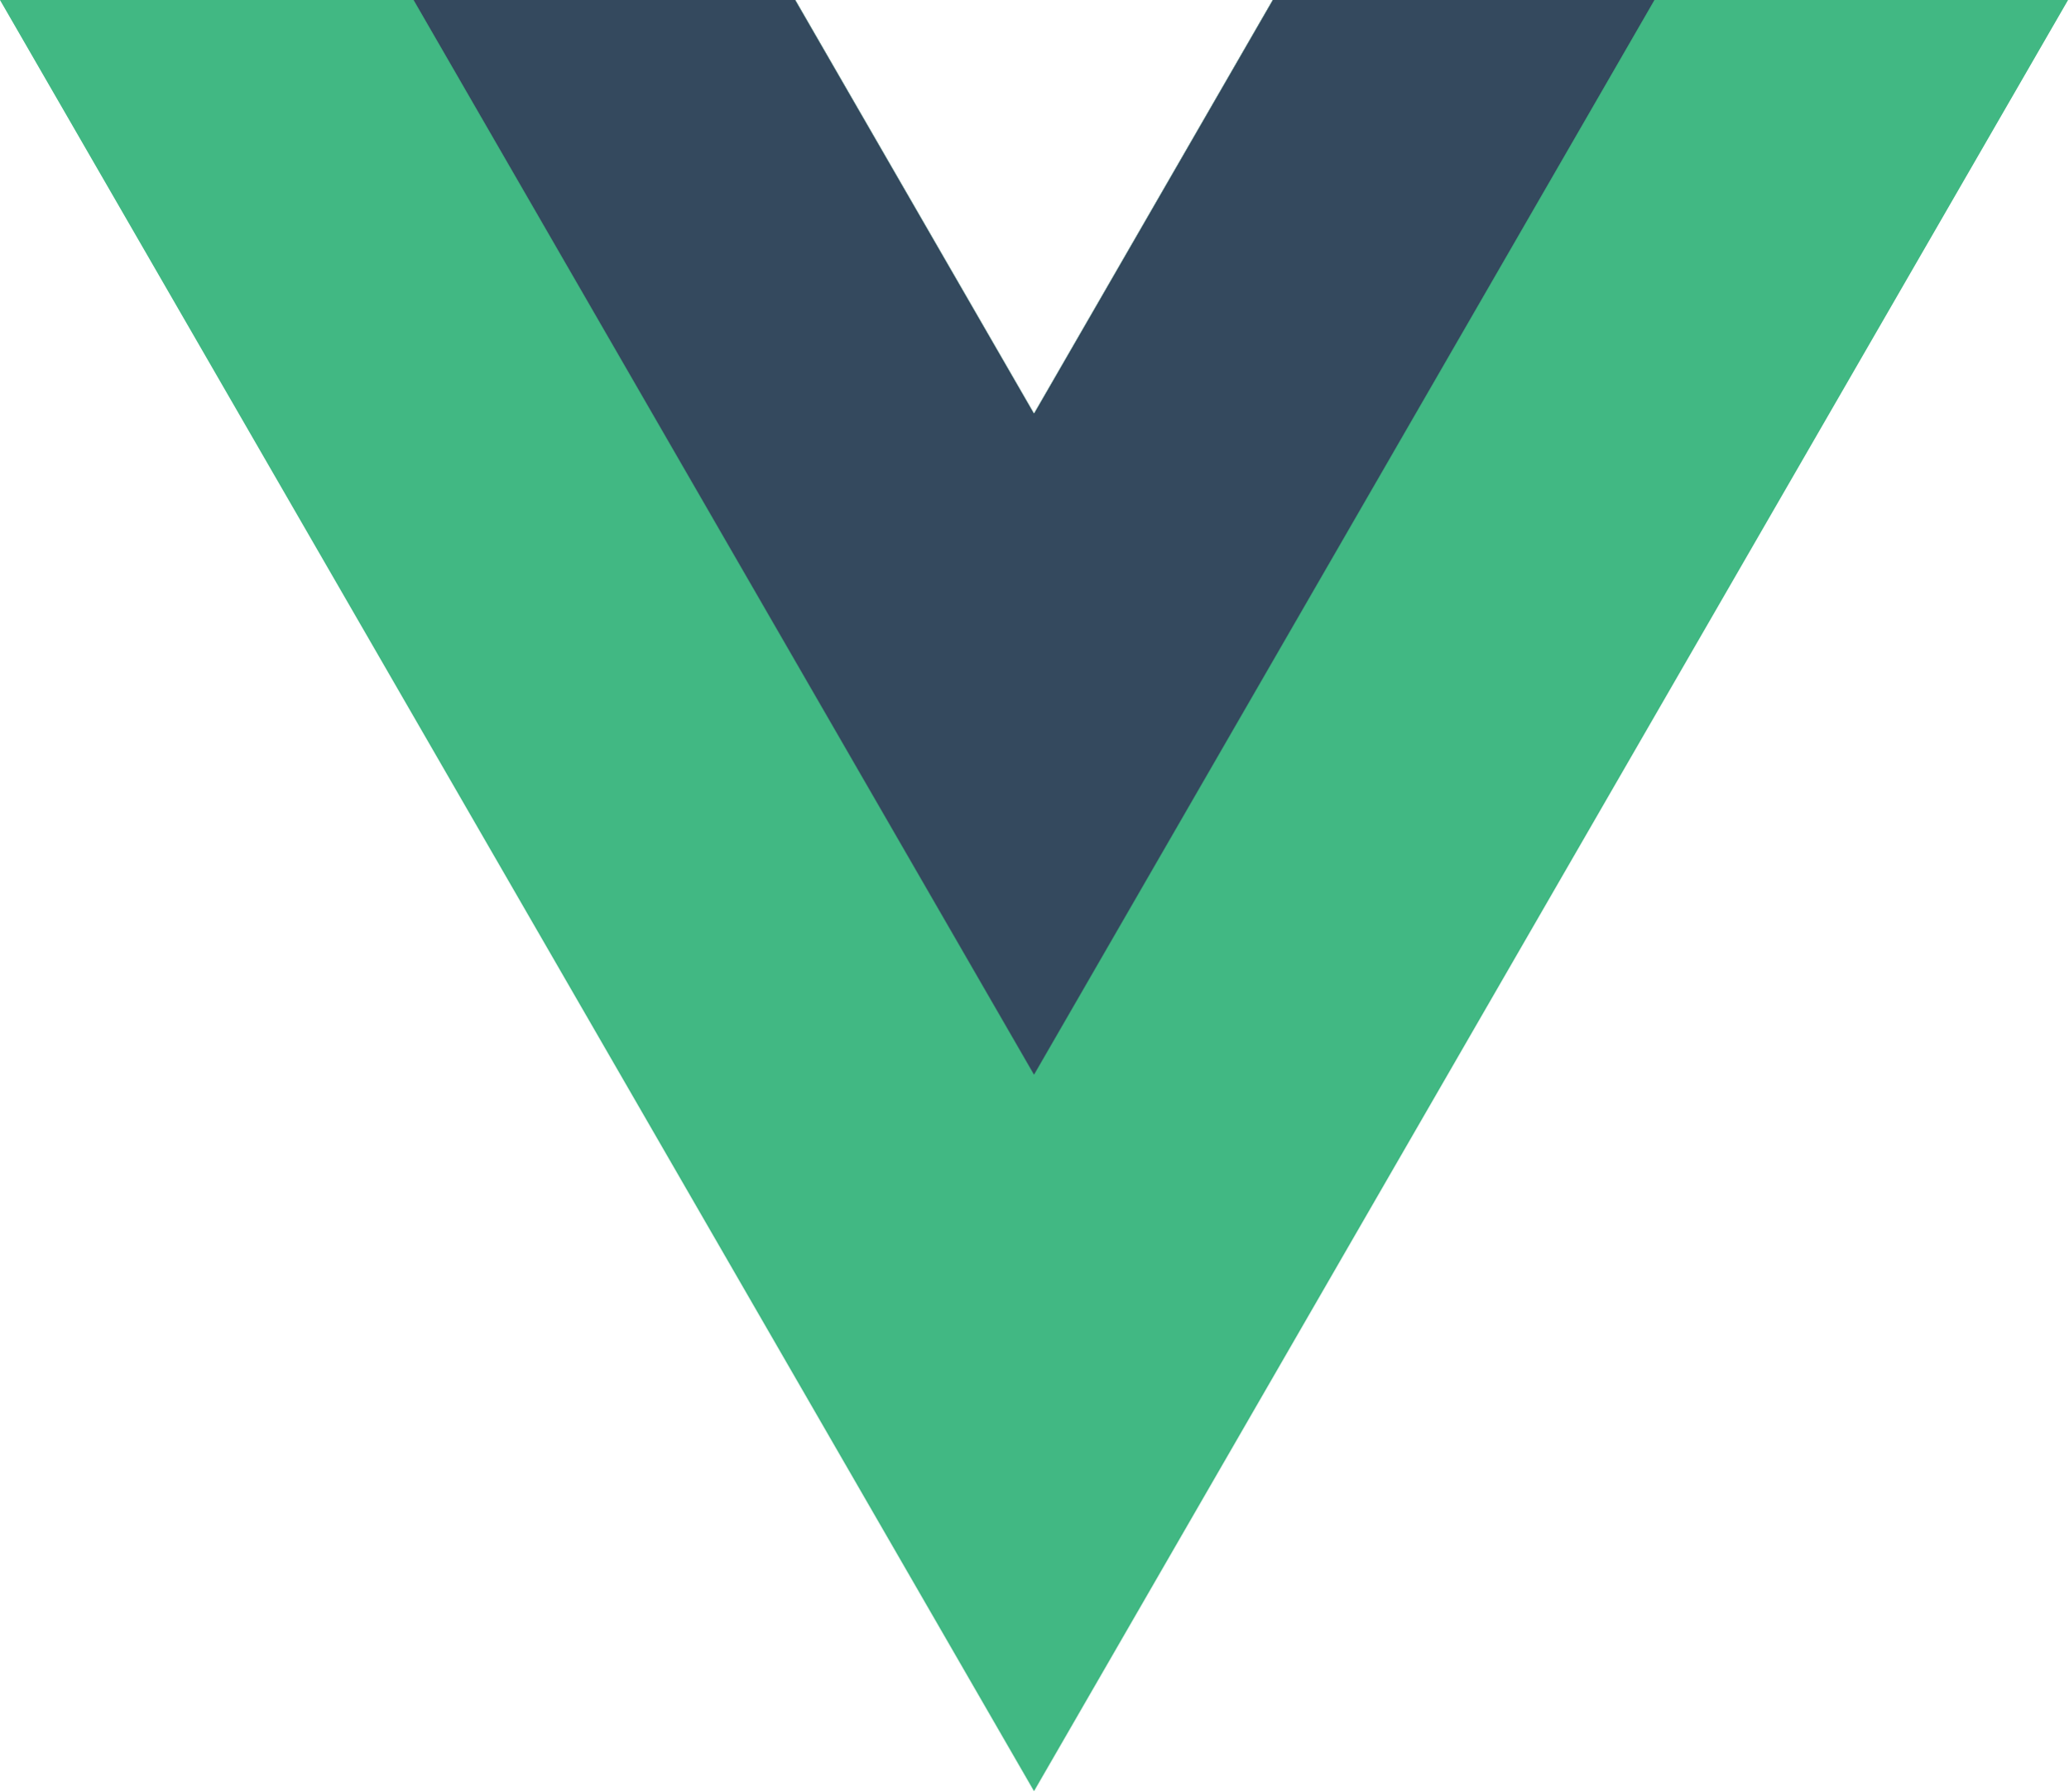
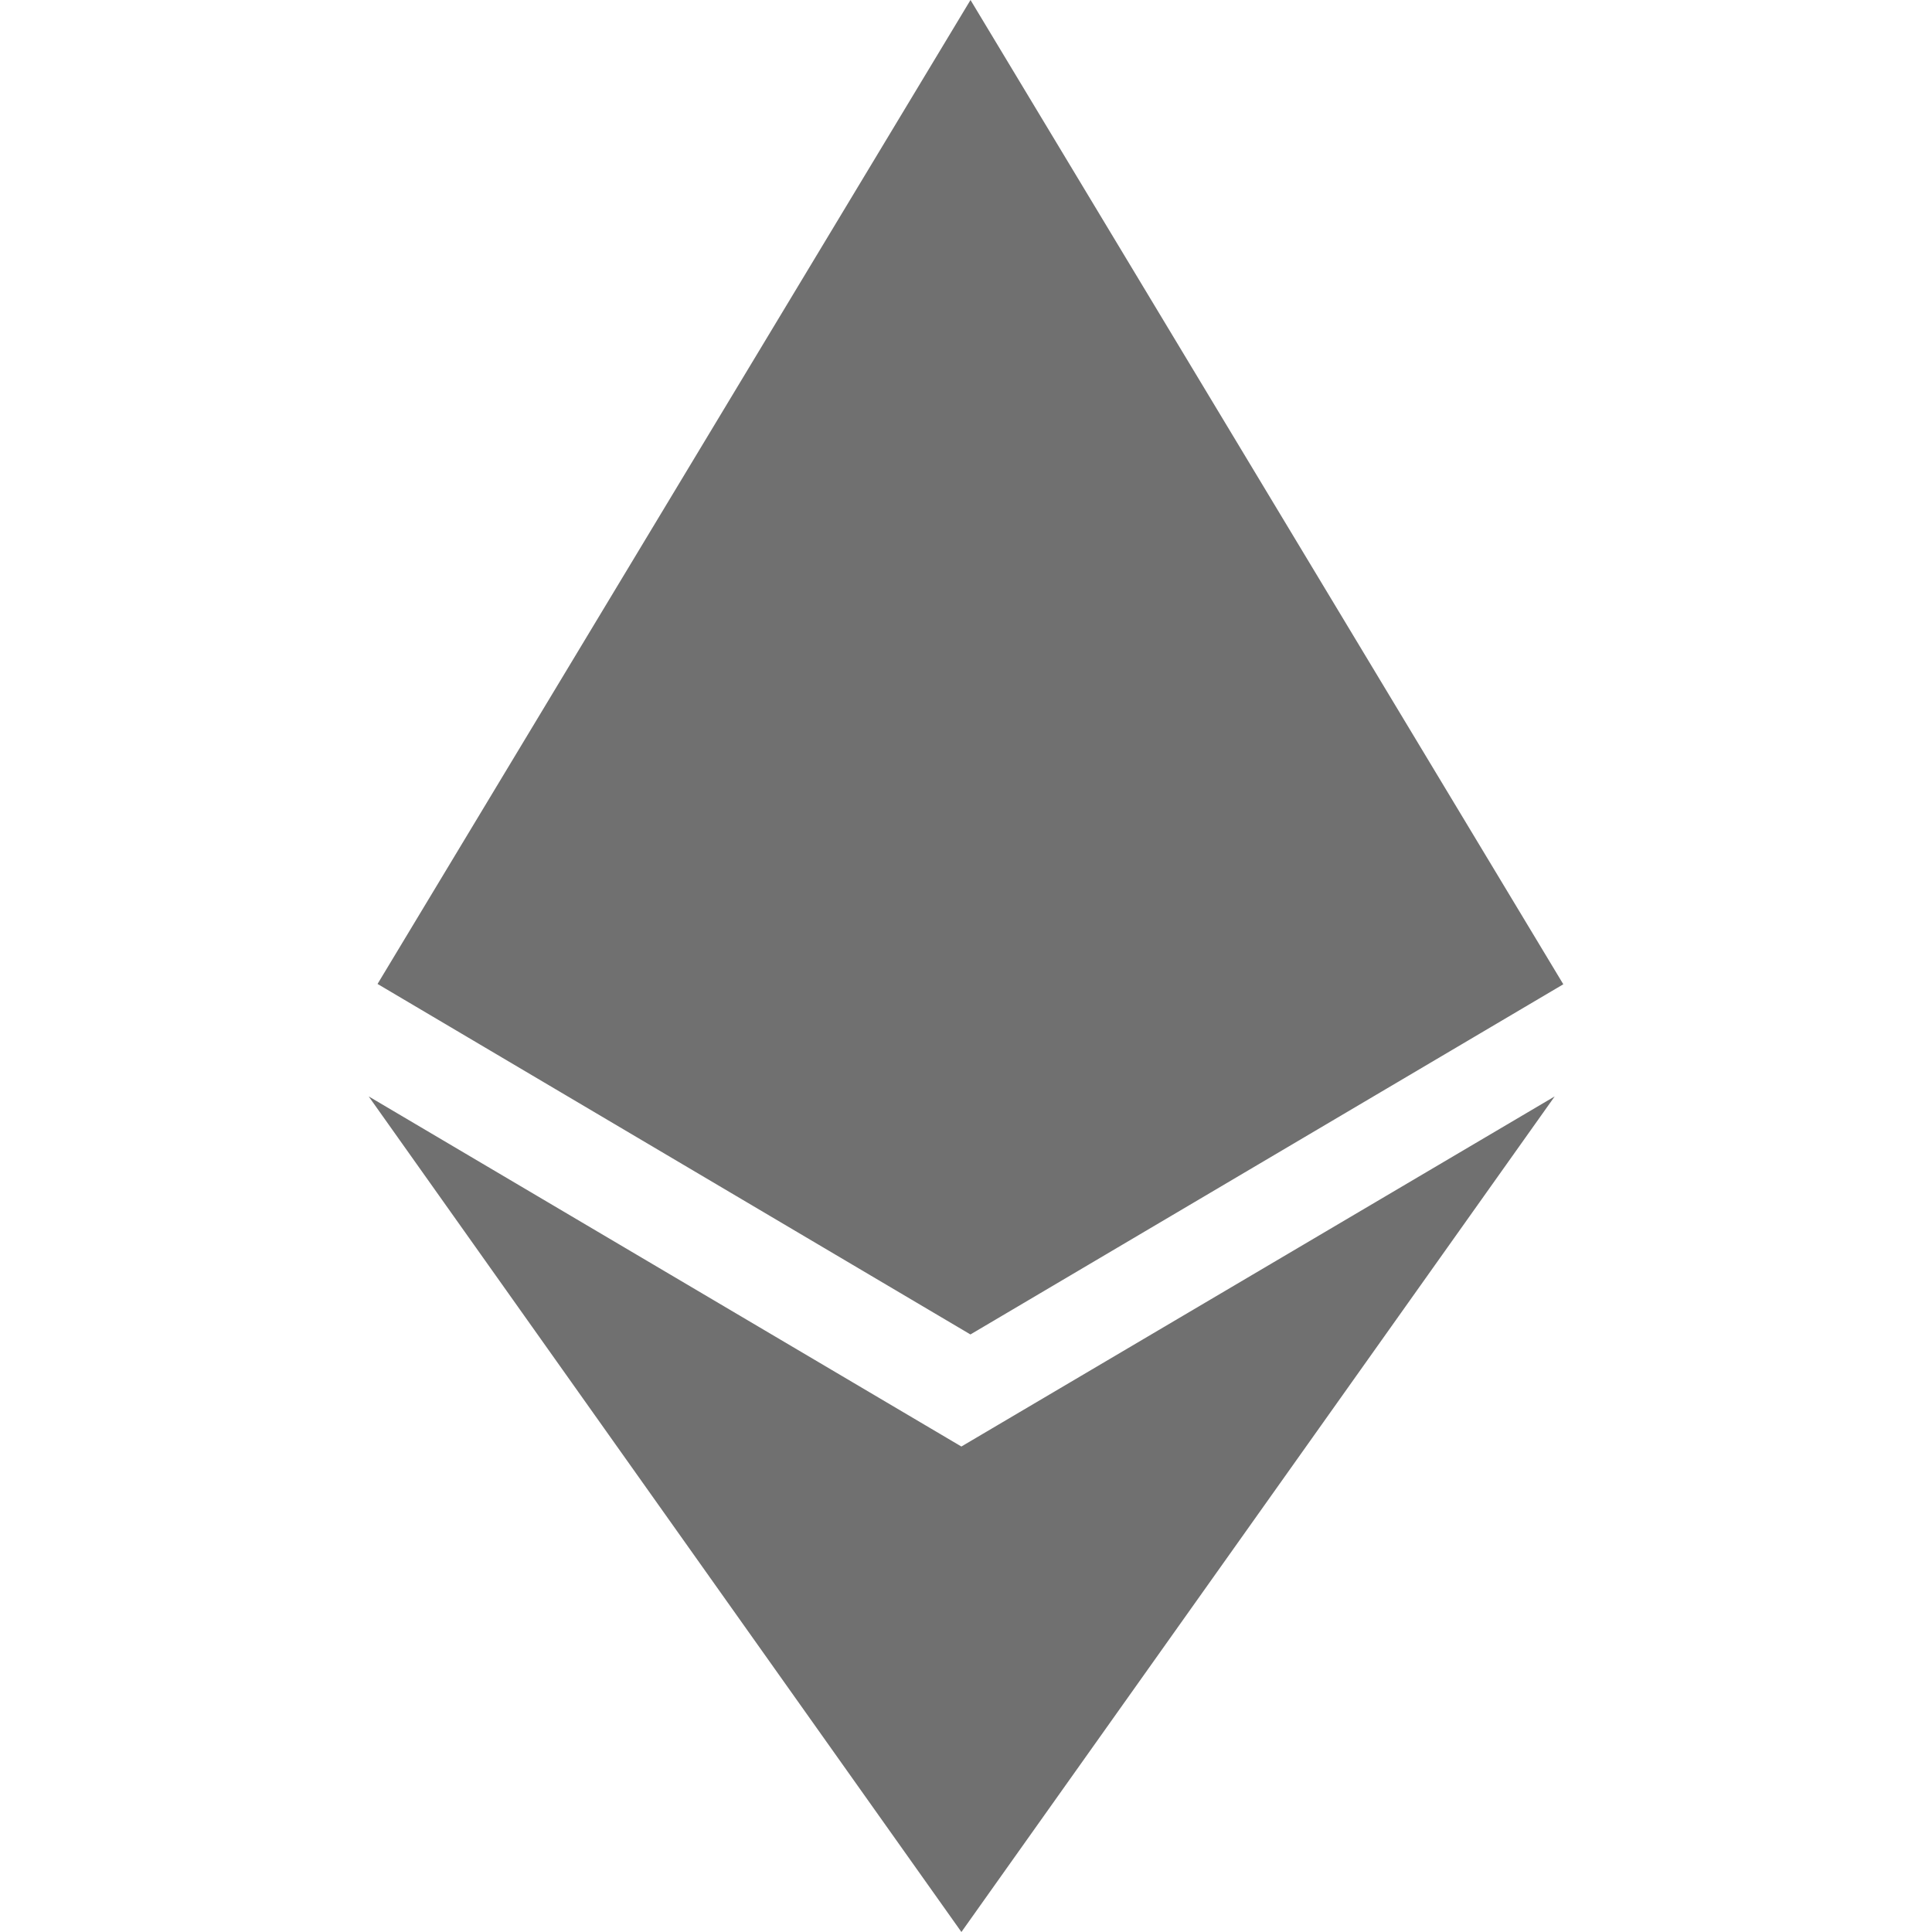
- <svg xmlns="http://www.w3.org/2000/svg" viewBox="0 0 261.76 226.69">
-   <path d="M161.096.001l-30.225 52.351L100.647.001H-.005l130.877 226.688L261.749.001z" fill="#41b883" />
-   <path d="M161.096.001l-30.225 52.351L100.647.001H52.346l78.526 136.01L209.398.001z" fill="#34495e" />
+ <svg xmlns="http://www.w3.org/2000/svg" t="1668663383049" class="icon" viewBox="0 0 1024 1024" version="1.1" p-id="3036" width="200" height="200">
+   <path d="M509.611 766.72L195.413 581.12 509.568 1024l314.453-442.88-314.539 185.6h0.128zM514.389 0L200.107 521.515l314.24 185.771 314.24-185.6L514.389 0z" fill="#707070" p-id="3037" />
</svg>
